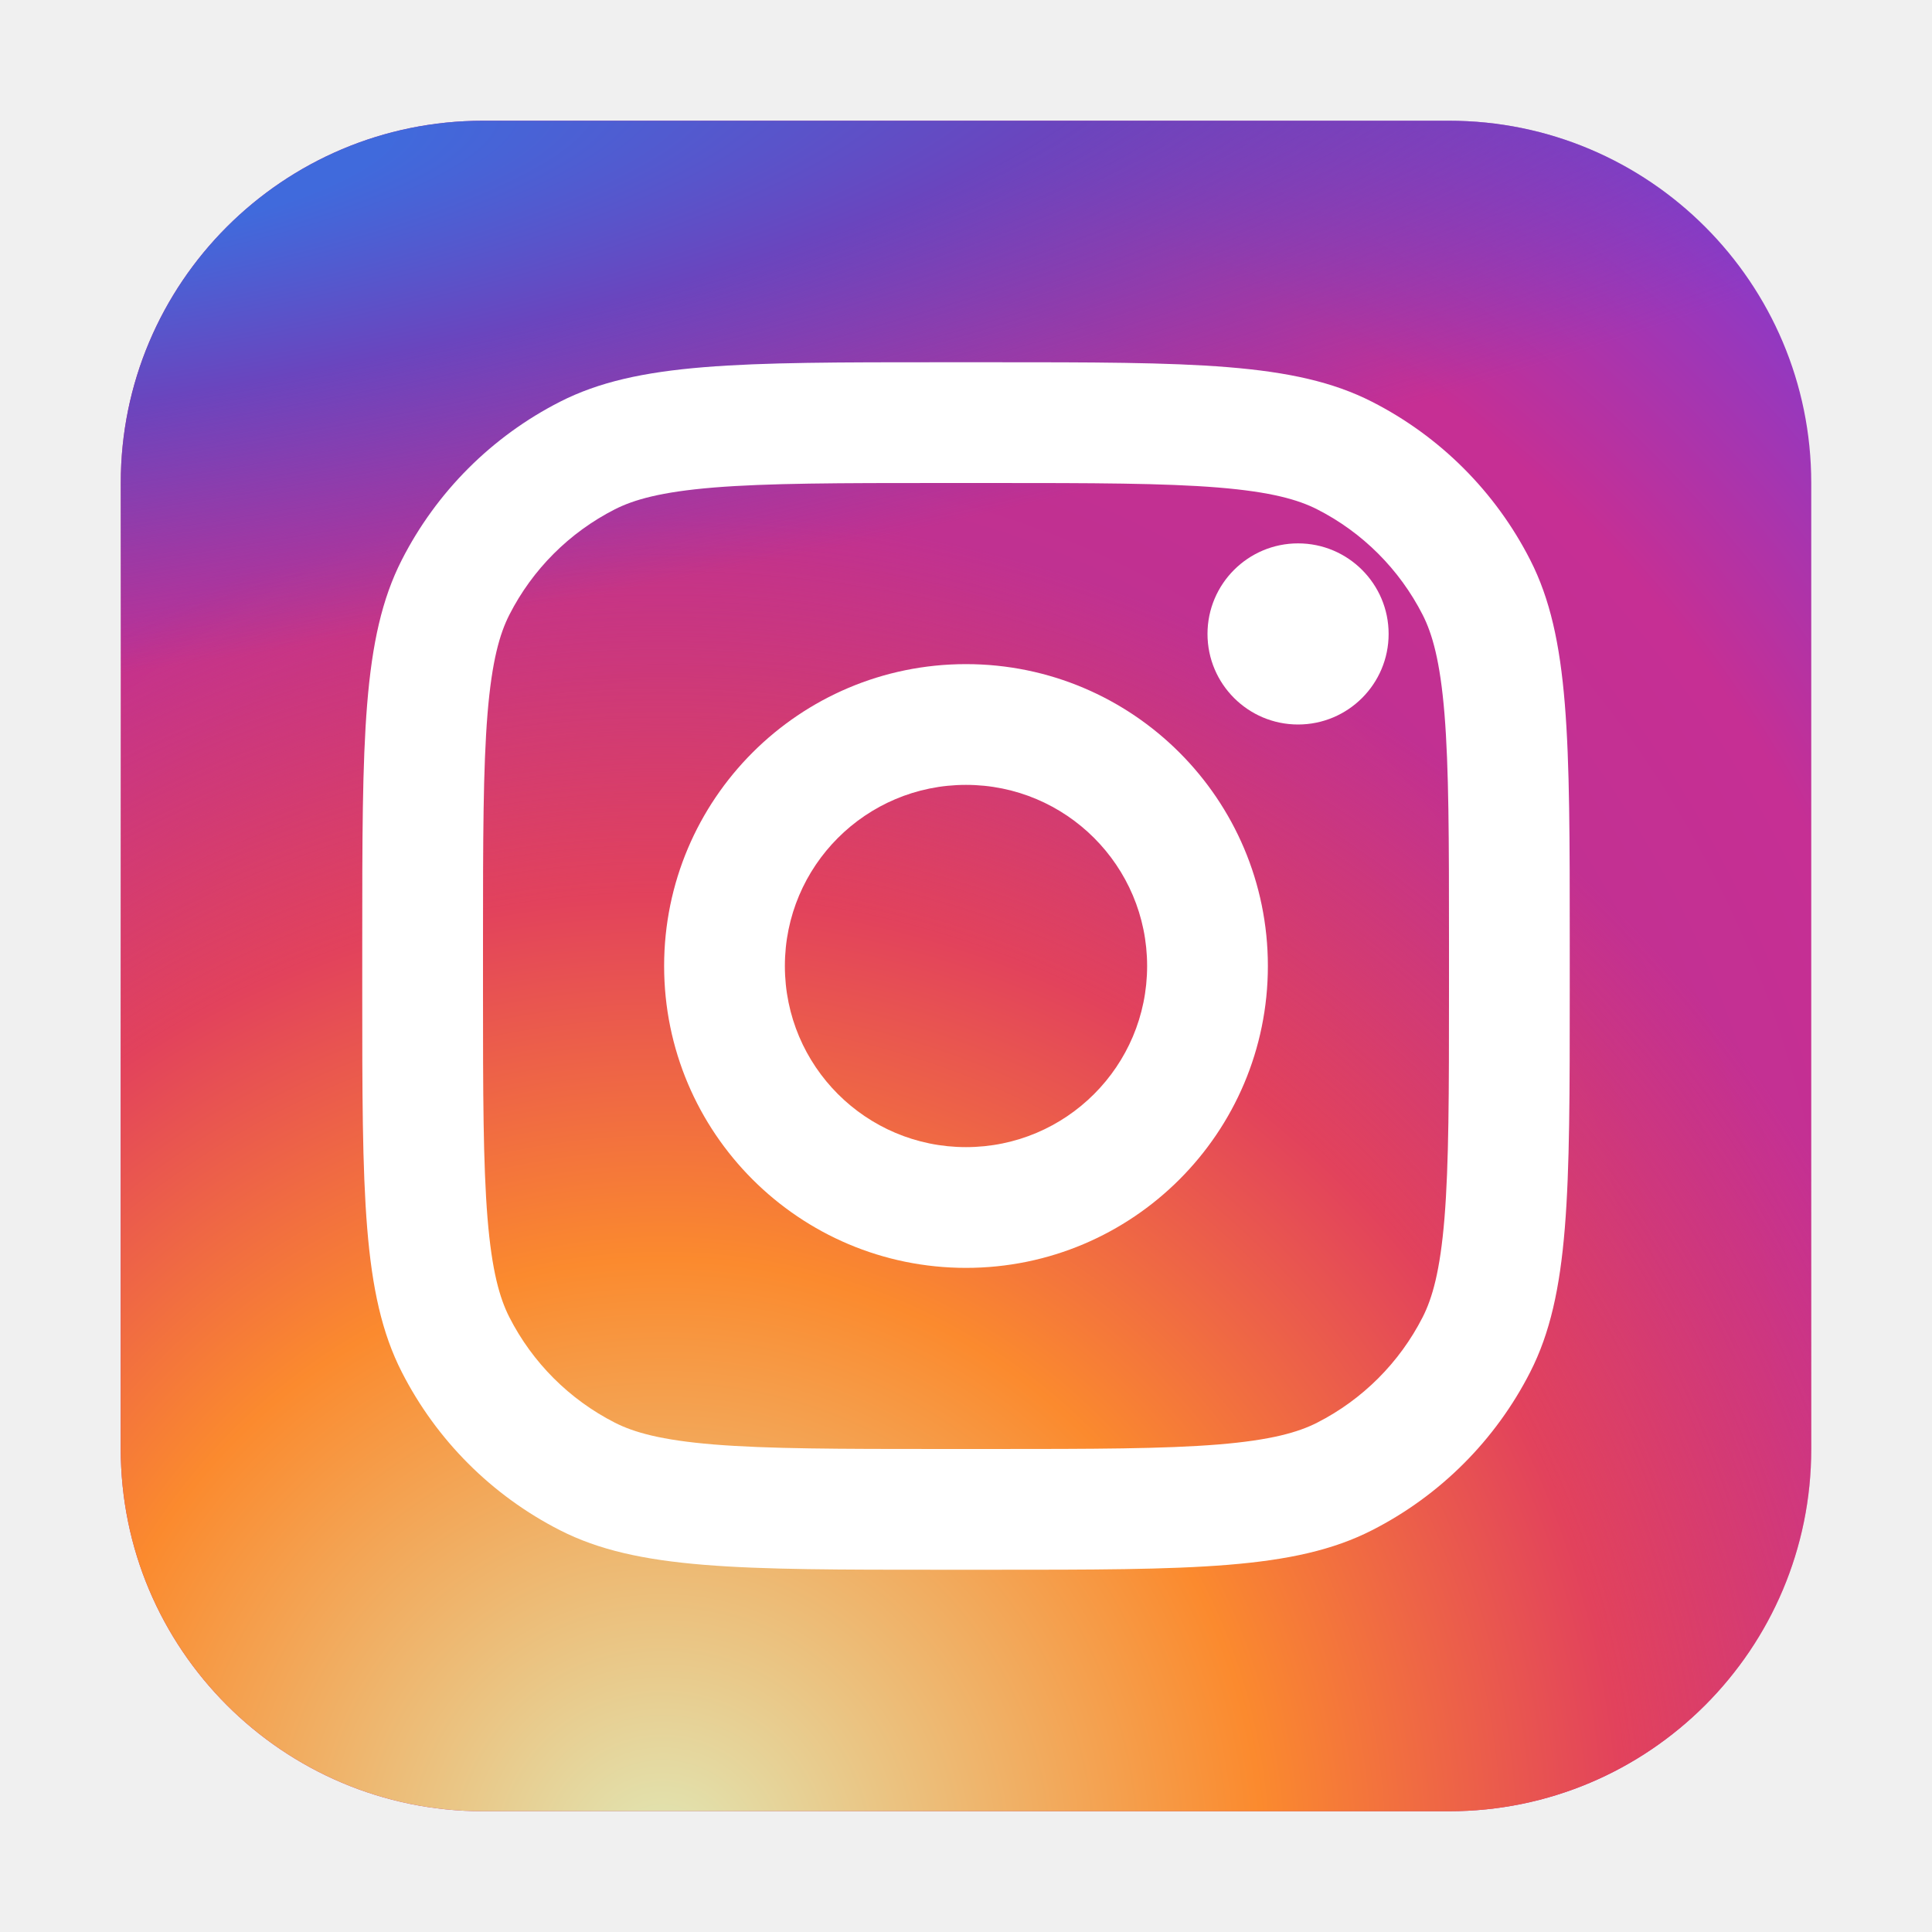
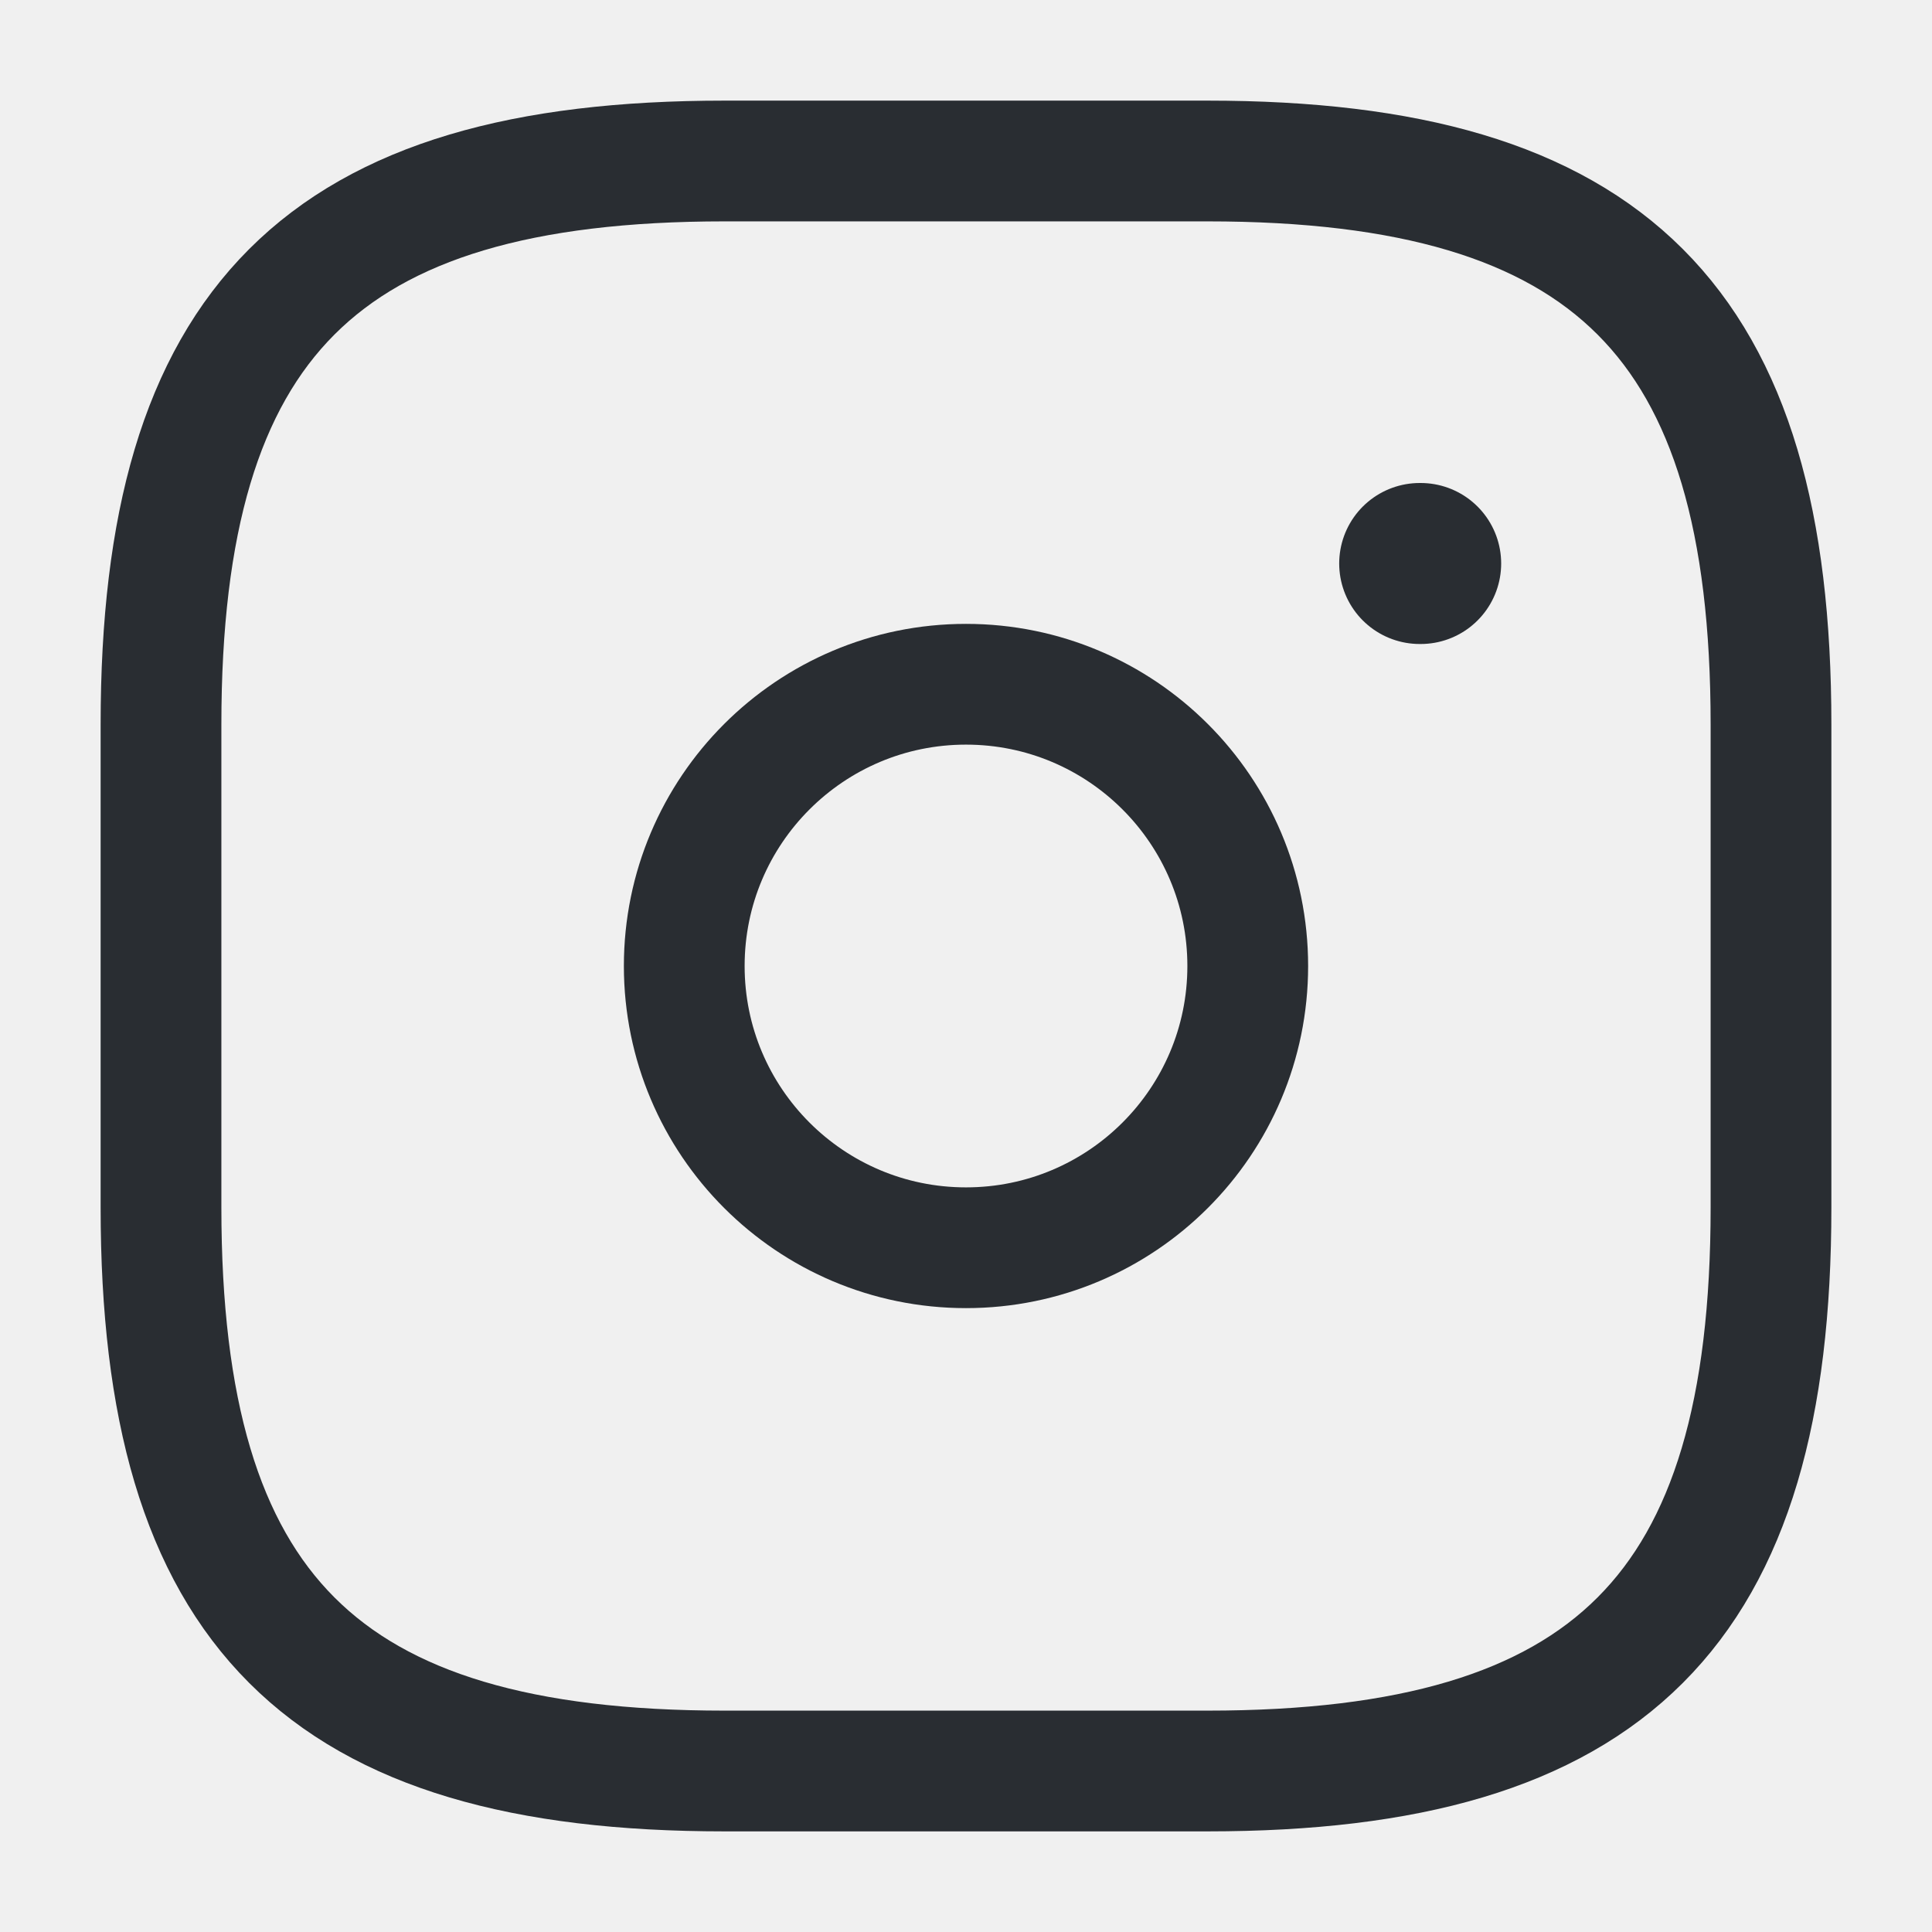
- <svg xmlns="http://www.w3.org/2000/svg" width="800px" height="800px" viewBox="0 0 32 32" fill="none">
-   <rect x="2" y="2" width="28" height="28" rx="6" fill="url(#paint0_radial_87_7153)" />
-   <rect x="2" y="2" width="28" height="28" rx="6" fill="url(#paint1_radial_87_7153)" />
-   <rect x="2" y="2" width="28" height="28" rx="6" fill="url(#paint2_radial_87_7153)" />
-   <path d="M23 10.5C23 11.328 22.328 12 21.5 12C20.672 12 20 11.328 20 10.5C20 9.672 20.672 9 21.5 9C22.328 9 23 9.672 23 10.5Z" fill="white" />
-   <path fill-rule="evenodd" clip-rule="evenodd" d="M16 21C18.761 21 21 18.761 21 16C21 13.239 18.761 11 16 11C13.239 11 11 13.239 11 16C11 18.761 13.239 21 16 21ZM16 19C17.657 19 19 17.657 19 16C19 14.343 17.657 13 16 13C14.343 13 13 14.343 13 16C13 17.657 14.343 19 16 19Z" fill="white" />
-   <path fill-rule="evenodd" clip-rule="evenodd" d="M6 15.6C6 12.24 6 10.559 6.654 9.276C7.229 8.147 8.147 7.229 9.276 6.654C10.559 6 12.24 6 15.6 6H16.4C19.76 6 21.441 6 22.724 6.654C23.853 7.229 24.771 8.147 25.346 9.276C26 10.559 26 12.24 26 15.6V16.4C26 19.76 26 21.441 25.346 22.724C24.771 23.853 23.853 24.771 22.724 25.346C21.441 26 19.76 26 16.4 26H15.6C12.24 26 10.559 26 9.276 25.346C8.147 24.771 7.229 23.853 6.654 22.724C6 21.441 6 19.76 6 16.4V15.6ZM15.6 8H16.4C18.113 8 19.278 8.002 20.178 8.075C21.055 8.147 21.503 8.277 21.816 8.436C22.569 8.819 23.18 9.431 23.564 10.184C23.723 10.497 23.853 10.945 23.925 11.822C23.998 12.722 24 13.887 24 15.6V16.4C24 18.113 23.998 19.278 23.925 20.178C23.853 21.055 23.723 21.503 23.564 21.816C23.18 22.569 22.569 23.18 21.816 23.564C21.503 23.723 21.055 23.853 20.178 23.925C19.278 23.998 18.113 24 16.4 24H15.6C13.887 24 12.722 23.998 11.822 23.925C10.945 23.853 10.497 23.723 10.184 23.564C9.431 23.18 8.819 22.569 8.436 21.816C8.277 21.503 8.147 21.055 8.075 20.178C8.002 19.278 8 18.113 8 16.4V15.6C8 13.887 8.002 12.722 8.075 11.822C8.147 10.945 8.277 10.497 8.436 10.184C8.819 9.431 9.431 8.819 10.184 8.436C10.497 8.277 10.945 8.147 11.822 8.075C12.722 8.002 13.887 8 15.6 8Z" fill="white" />
-   <defs>
-     <radialGradient id="paint0_radial_87_7153" cx="0" cy="0" r="1" gradientUnits="userSpaceOnUse" gradientTransform="translate(12 23) rotate(-55.3758) scale(25.5196)">
-       <stop stop-color="#B13589" />
-       <stop offset="0.793" stop-color="#C62F94" />
-       <stop offset="1" stop-color="#8A3AC8" />
-     </radialGradient>
-     <radialGradient id="paint1_radial_87_7153" cx="0" cy="0" r="1" gradientUnits="userSpaceOnUse" gradientTransform="translate(11 31) rotate(-65.1363) scale(22.5942)">
-       <stop stop-color="#E0E8B7" />
-       <stop offset="0.445" stop-color="#FB8A2E" />
-       <stop offset="0.715" stop-color="#E2425C" />
-       <stop offset="1" stop-color="#E2425C" stop-opacity="0" />
-     </radialGradient>
-     <radialGradient id="paint2_radial_87_7153" cx="0" cy="0" r="1" gradientUnits="userSpaceOnUse" gradientTransform="translate(0.500002 3) rotate(-8.1301) scale(38.8909 8.31836)">
-       <stop offset="0.157" stop-color="#406ADC" />
-       <stop offset="0.468" stop-color="#6A45BE" />
-       <stop offset="1" stop-color="#6A45BE" stop-opacity="0" />
-     </radialGradient>
-   </defs>
+ <svg xmlns="http://www.w3.org/2000/svg" width="800px" height="800px" viewBox="0 0 24 24" fill="none">
+   <path d="M9 22H15C20 22 22 20 22 15V9C22 4 20 2 15 2H9C4 2 2 4 2 9V15C2 20 4 22 9 22Z" stroke="#292D32" stroke-width="1.5" stroke-linecap="round" stroke-linejoin="round" />
+   <path d="M12 15.5C13.933 15.5 15.5 13.933 15.5 12C15.5 10.067 13.933 8.5 12 8.5C10.067 8.5 8.5 10.067 8.5 12C8.5 13.933 10.067 15.5 12 15.5Z" stroke="#292D32" stroke-width="1.5" stroke-linecap="round" stroke-linejoin="round" />
+   <path d="M17.636 7H17.648" stroke="#292D32" stroke-width="2" stroke-linecap="round" stroke-linejoin="round" />
</svg>
